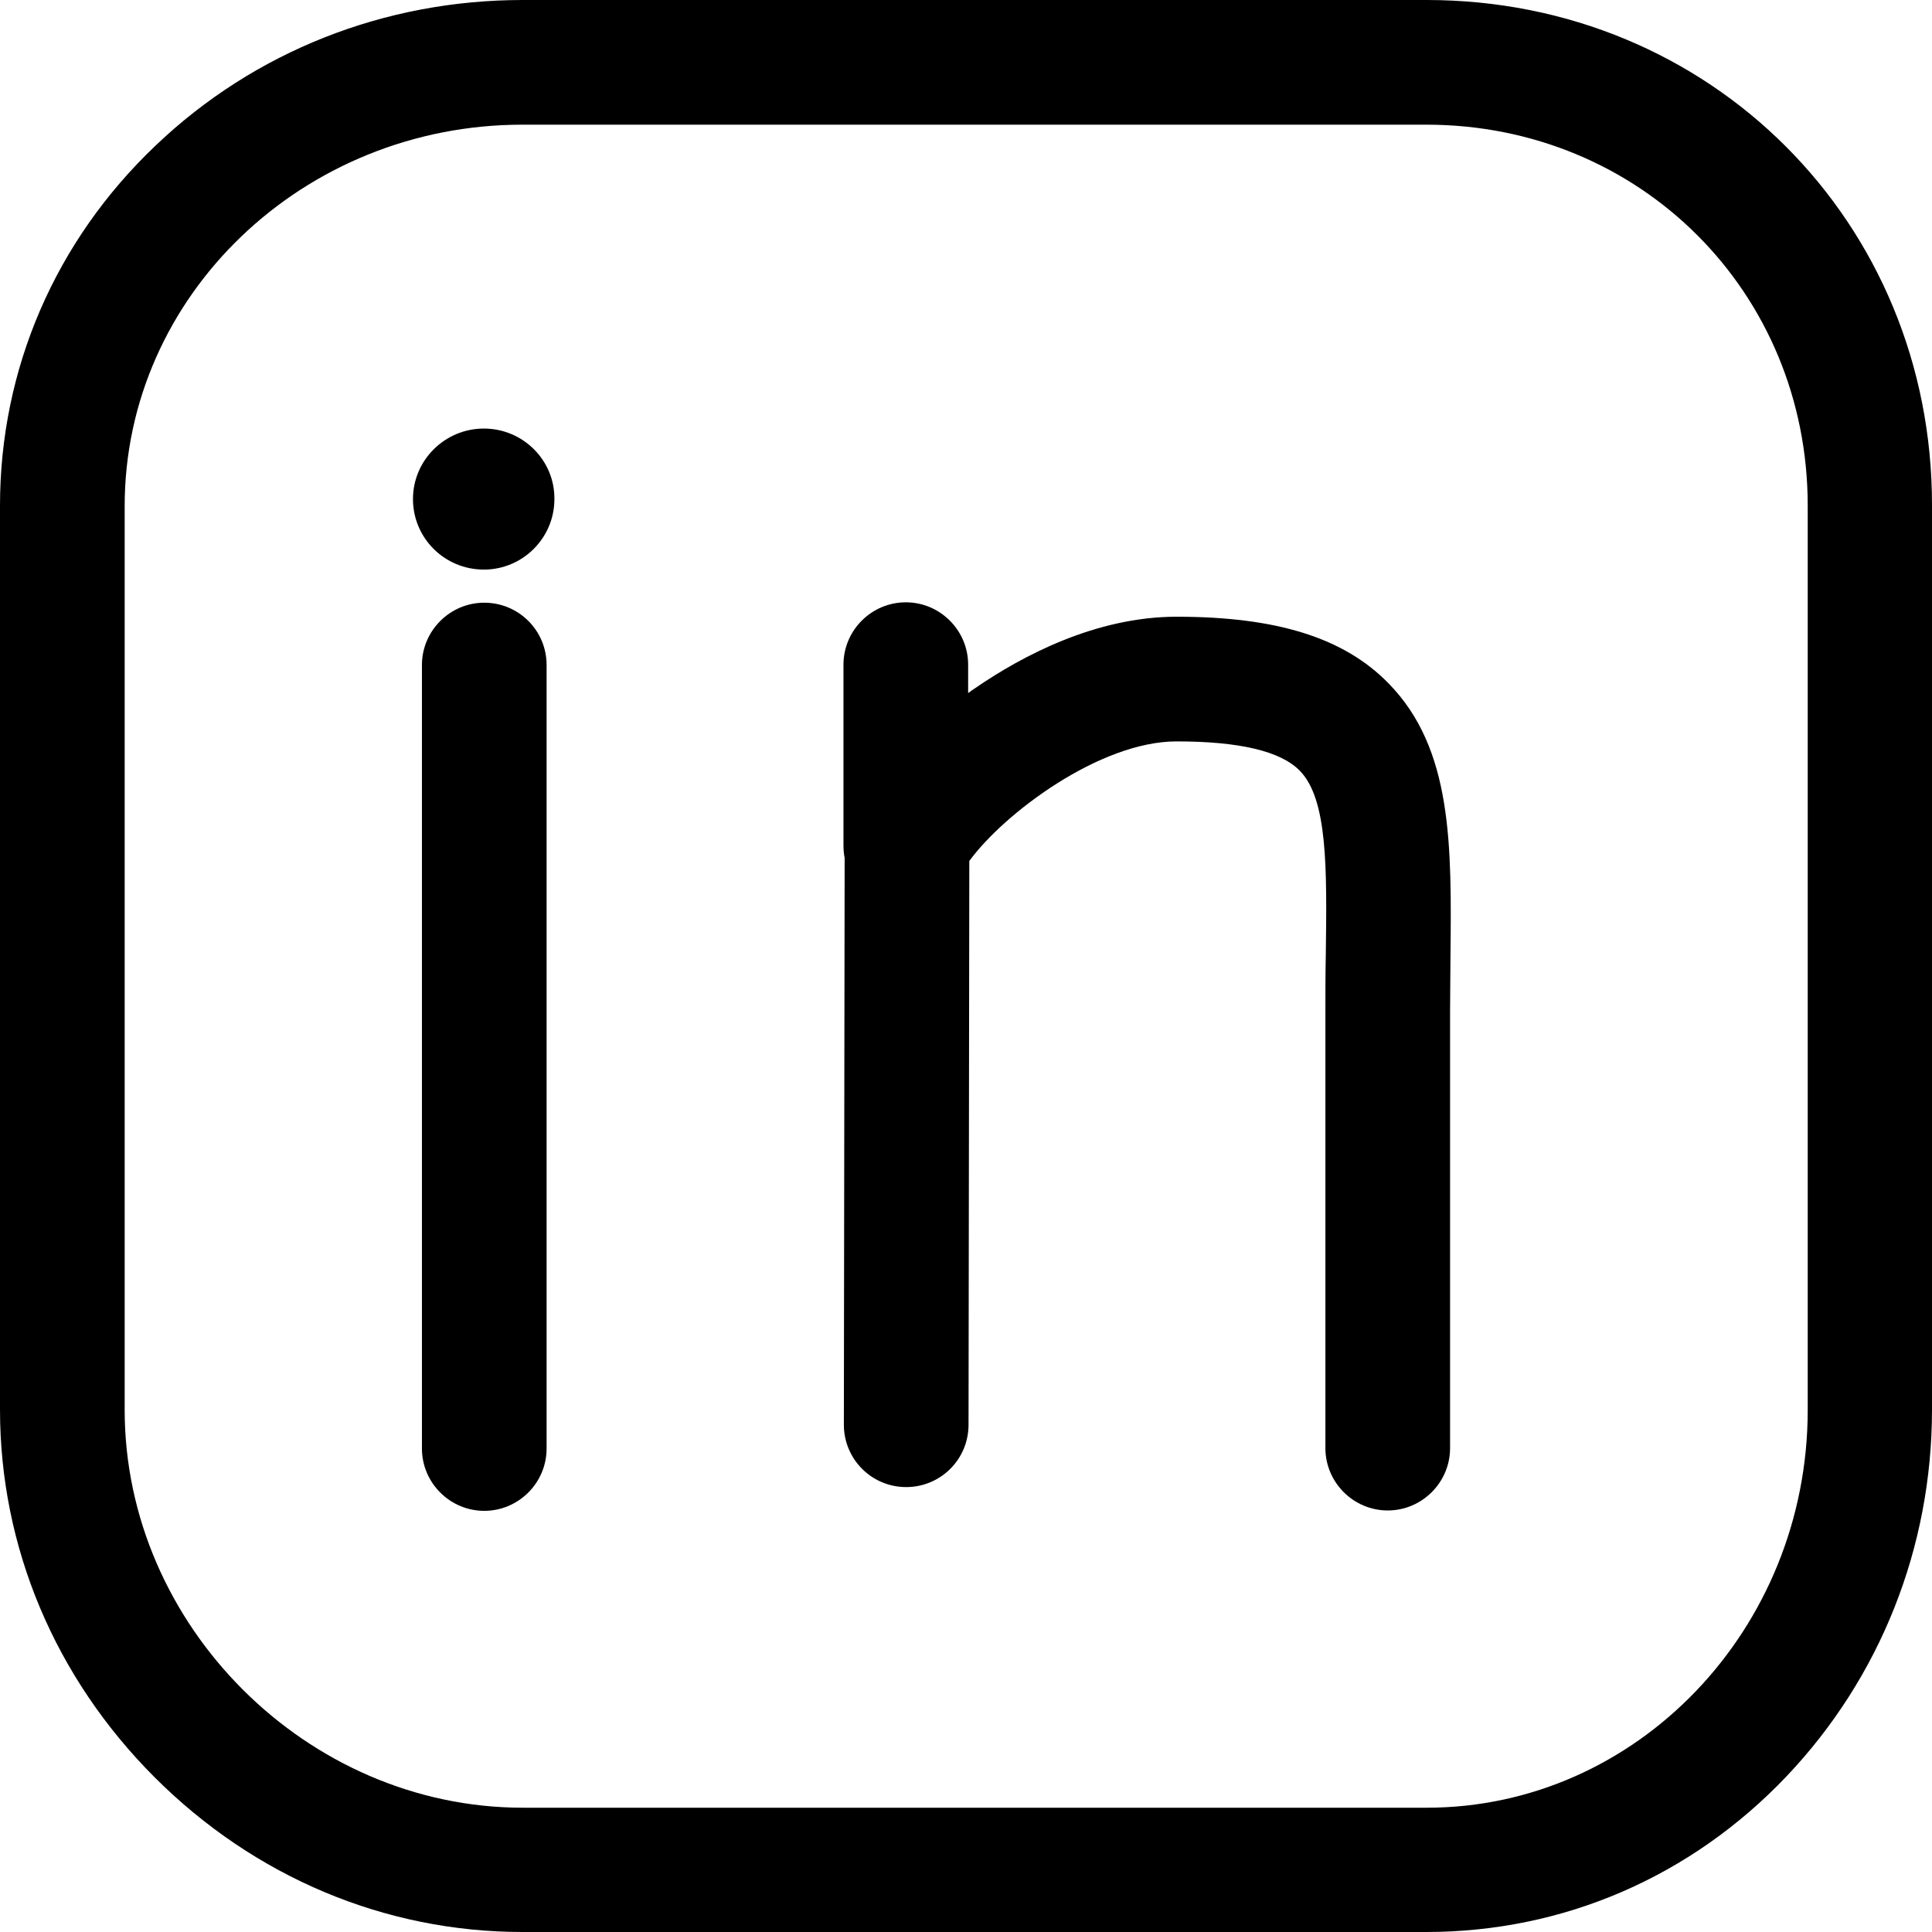
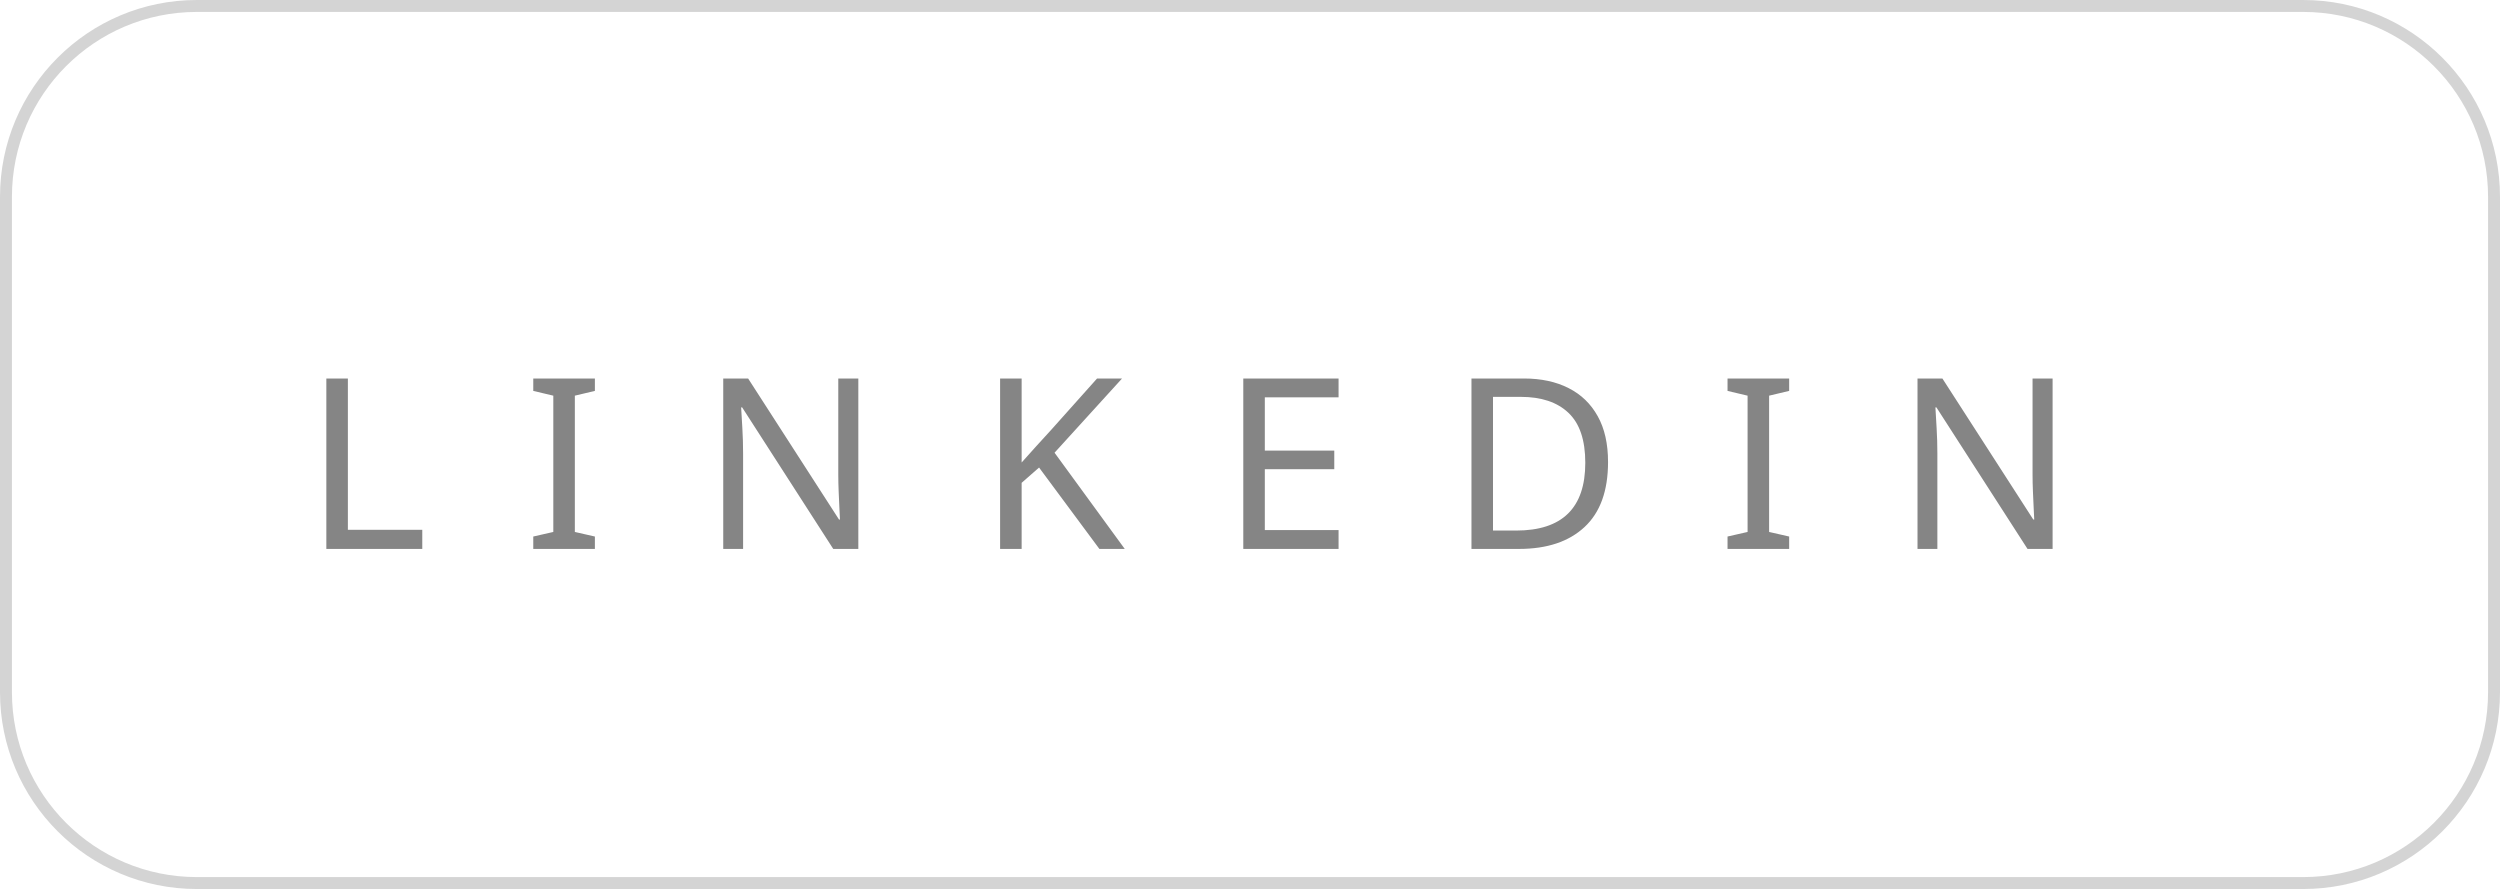
- <svg xmlns="http://www.w3.org/2000/svg" version="1.1" id="Layer_1" x="0px" y="0px" viewBox="0 0 495.9 495.9" style="enable-background:new 0 0 495.9 495.9;" xml:space="preserve">
-   <g>
-     <g>
-       <path d="M356.4,175.4c-11.4-11.7-28.7-17.1-54.4-17.1c-20.7,0-39.6,10-51.8,18.4c-0.6,0.4-1.2,0.8-1.7,1.2v-7.3    c0-8.8-7.2-16-16-16s-16,7.2-16,16V217c0,1.1,0.1,2.2,0.3,3.2l-0.2,145.5c0,8.8,7.1,16,16,16c8.8,0,16-7.1,16-16l0.2-144.7    c8.8-12.1,33.4-30.7,53.2-30.7c16.1,0,26.7,2.5,31.6,7.5c7.2,7.3,7,25,6.7,47.5c-0.1,4.5-0.1,9.2-0.1,14.1v112.3    c0,8.8,7.2,16,16,16s16-7.2,16-16V259.5c0-4.7,0.1-9.3,0.1-13.7C372.6,217,372.9,192.2,356.4,175.4z" />
+ <svg xmlns="http://www.w3.org/2000/svg" width="419px" height="149px" viewBox="0 0 419 149" version="1.1">
+   <g id="Page-1" stroke="none" stroke-width="1" fill="none" fill-rule="evenodd">
+     <g id="Artboard" transform="translate(-715, -662)">
+       <g id="Group-2" transform="translate(715, 662)">
+         <rect id="Rectangle" stroke="#D4D4D4" stroke-width="2" x="1" y="1" width="417" height="147" rx="32" />
+         <text id="LINKEDIN" font-family="PlusJakartaText-Light, Plus Jakarta Text" font-size="40" font-weight="300" letter-spacing="16" fill="#858585">
+           <tspan x="50.82" y="92">LINKEDIN</tspan>
+         </text>
+       </g>
    </g>
  </g>
-   <g>
-     <g>
-       <path d="M124.3,154.7c-8.8,0-16,7.2-16,16v201.1c0,8.8,7.2,16,16,16c8.8,0,16-7.2,16-16V170.7    C140.3,161.8,133.1,154.7,124.3,154.7z" />
-     </g>
-   </g>
-   <g>
-     <g>
-       <path d="M366.2,0h-232C98.7,0,65.3,13.2,40,37.3C14.2,61.8,0,94.7,0,129.8v232c0,35.3,14.1,68.8,39.7,94.4    c25.6,25.6,59.1,39.7,94.4,39.7h232c35.2,0,68-14.2,92.5-40c24-25.3,37.3-58.7,37.3-94.1v-232C496,57,439,0,366.2,0z M464,361.9    c0,56.3-43.9,102.1-97.8,102.1h-232C78.8,464,32,417.2,32,361.9v-232C32,75.9,77.8,32,134.1,32h232C421,32,464,75,464,129.8V361.9    z" />
-     </g>
-   </g>
-   <g>
-     <g>
-       <path d="M124.2,110c-10,0-18.2,8.1-18.2,18.1s8.1,18.1,18.2,18.1c9.9,0,18-8,18.1-17.9c0-0.1,0-0.1,0-0.2    C142.4,118.1,134.2,110,124.2,110z" />
-     </g>
-   </g>
-   <g>
- </g>
-   <g>
- </g>
-   <g>
- </g>
-   <g>
- </g>
-   <g>
- </g>
-   <g>
- </g>
-   <g>
- </g>
-   <g>
- </g>
-   <g>
- </g>
-   <g>
- </g>
-   <g>
- </g>
-   <g>
- </g>
-   <g>
- </g>
-   <g>
- </g>
-   <g>
- </g>
</svg>
